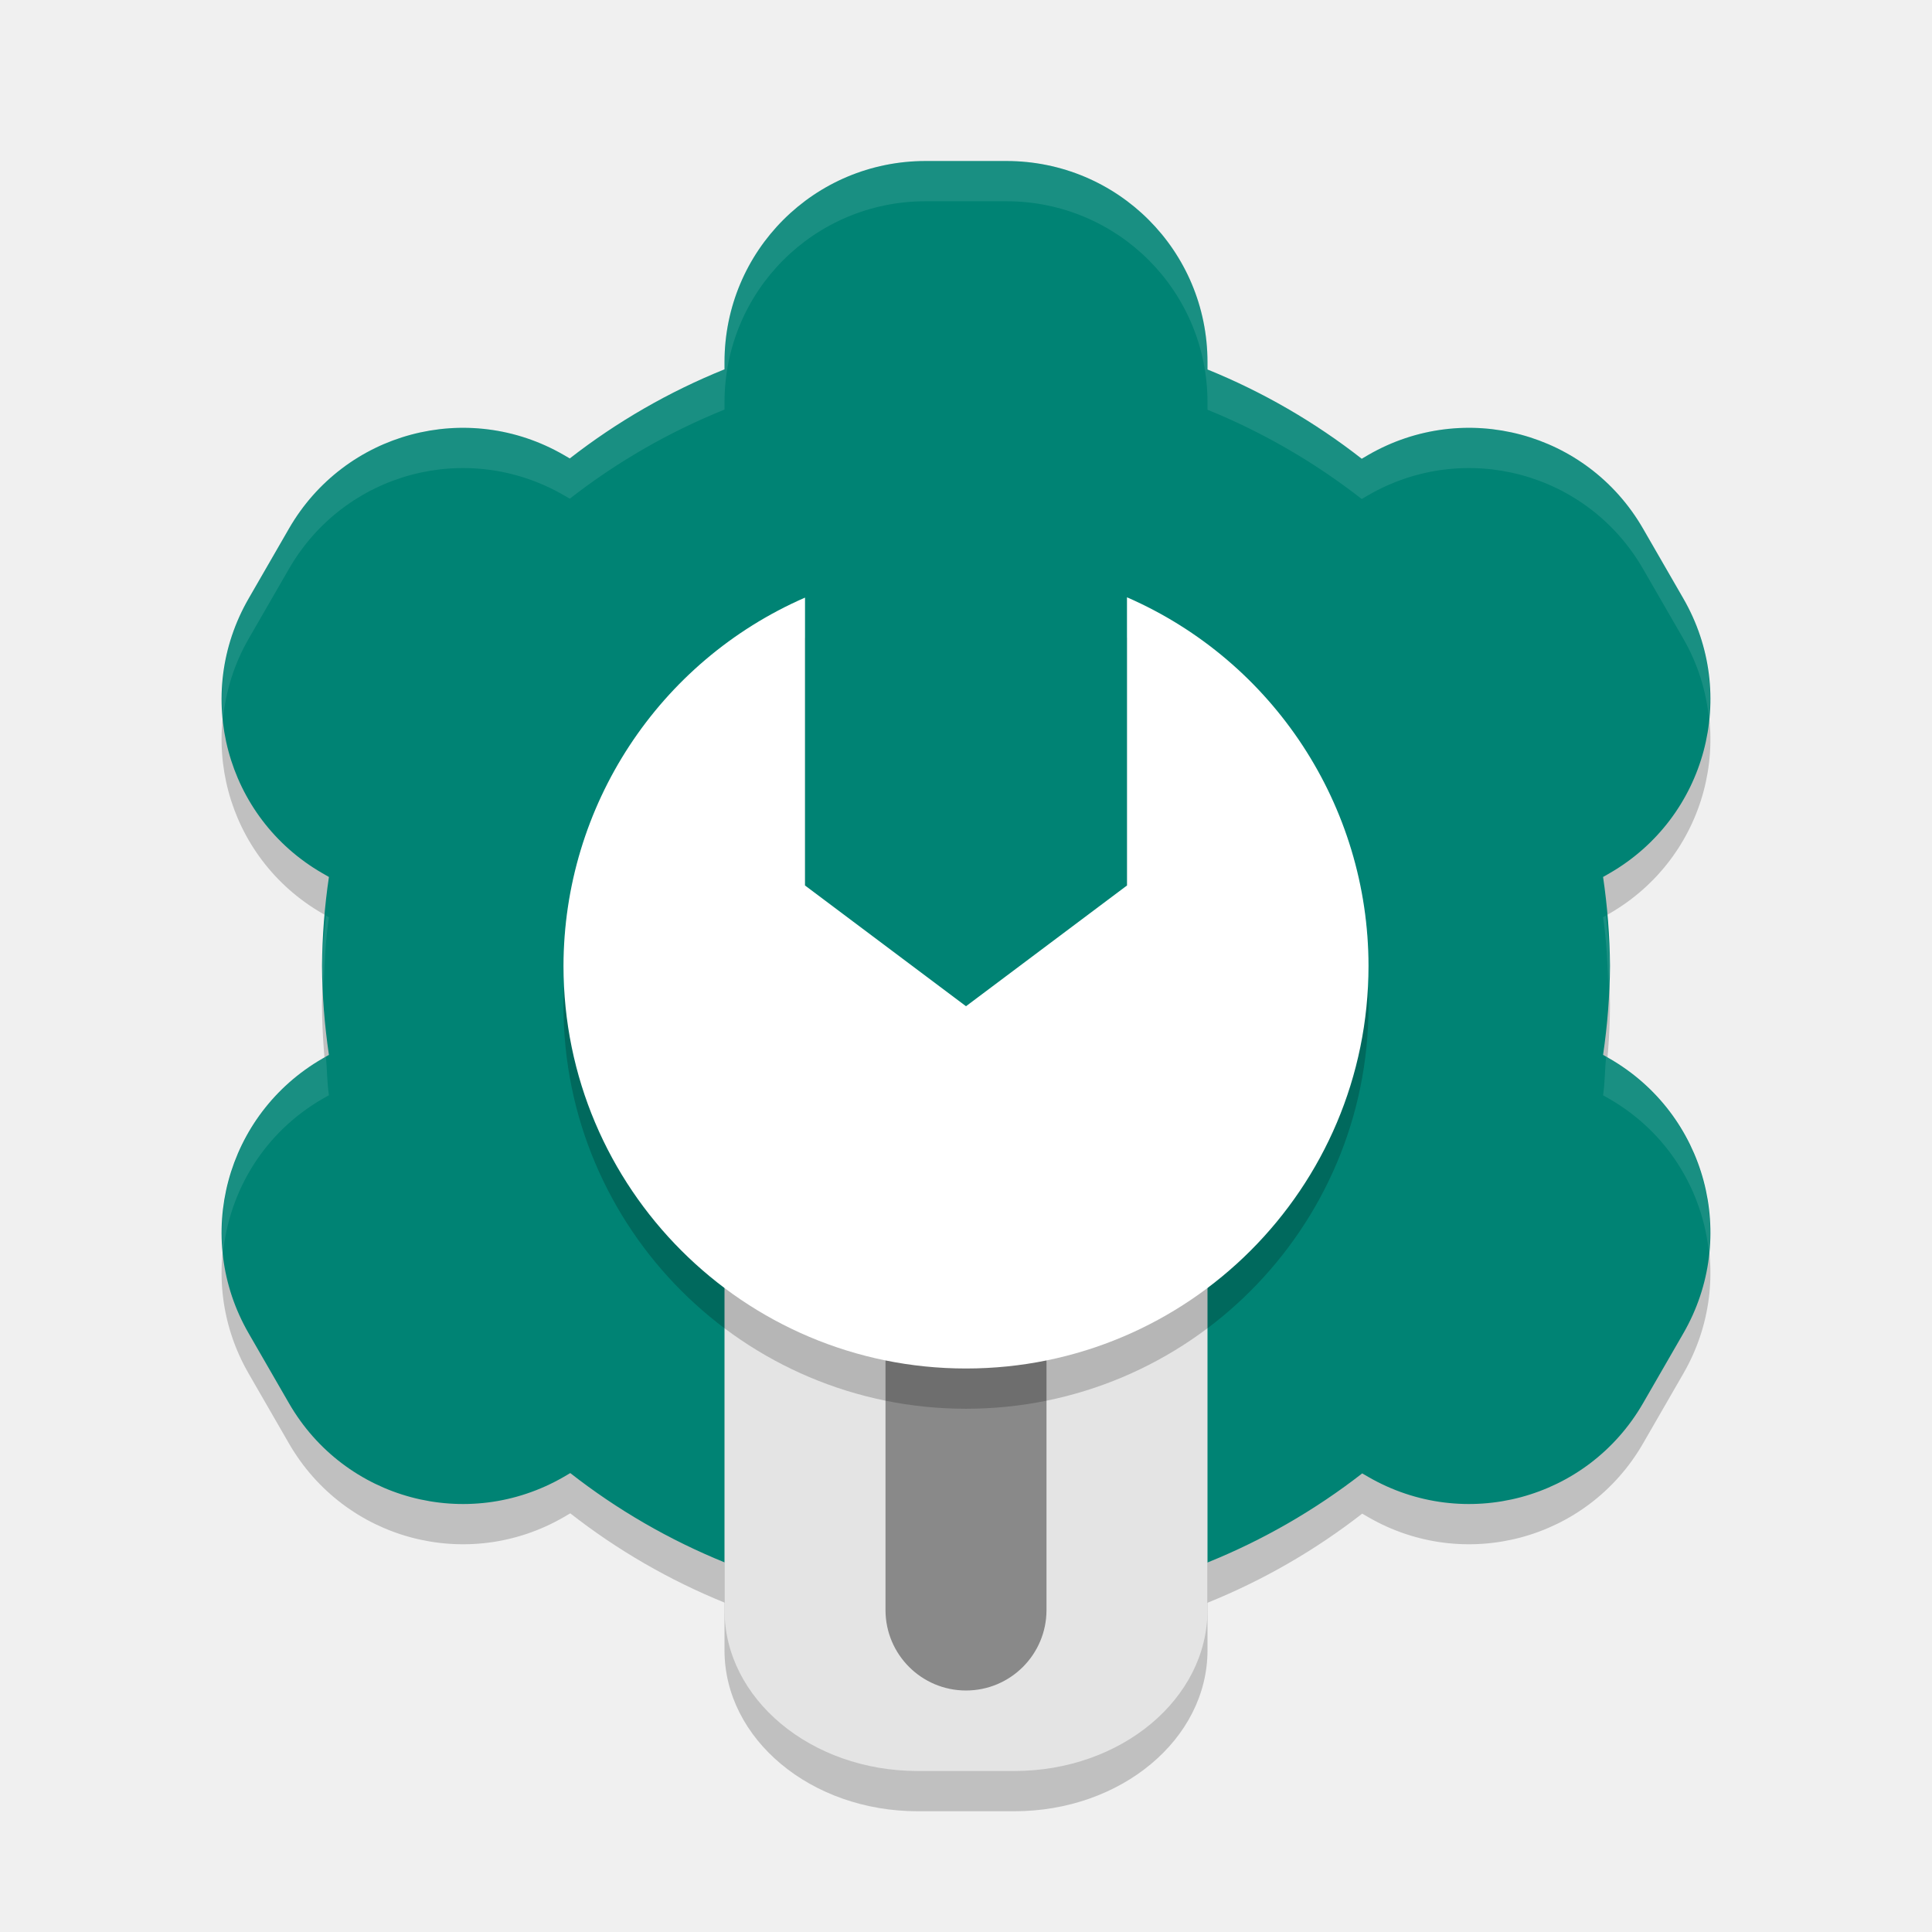
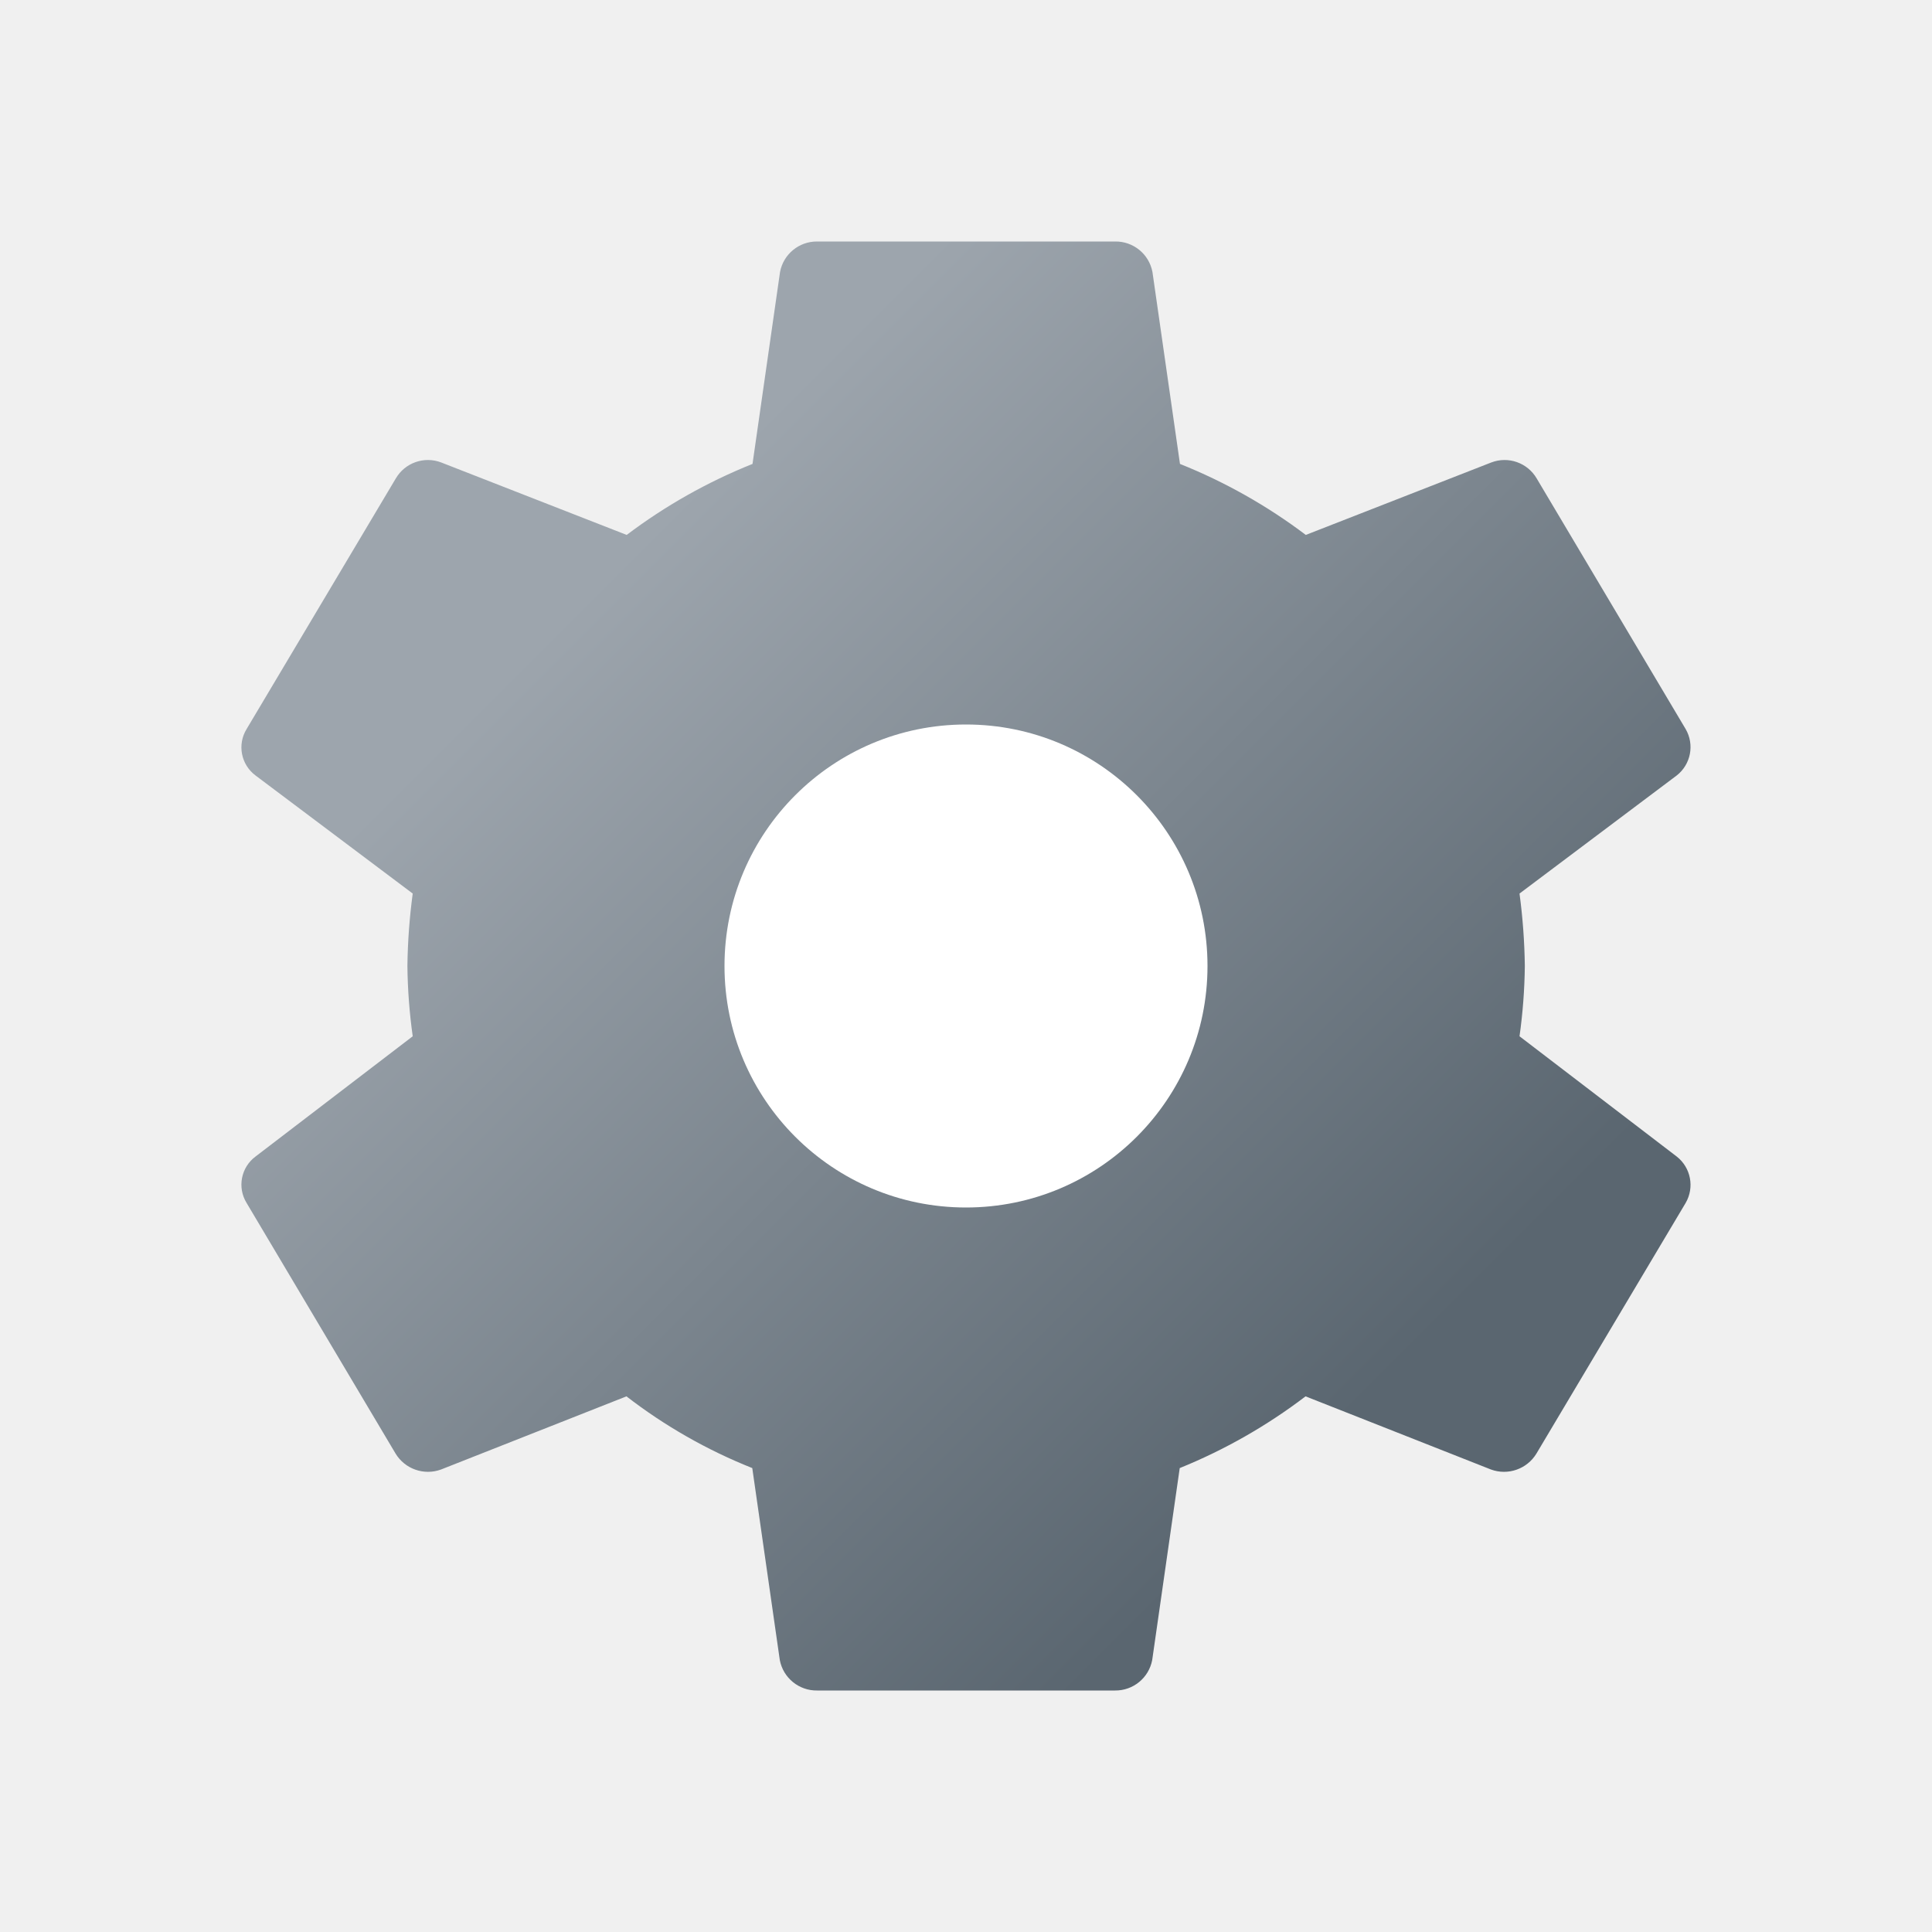
- <svg xmlns="http://www.w3.org/2000/svg" width="24" height="24" version="1">
-   <rect style="opacity:.2" width="6" height="8" x="9" y="14.5" rx="2.4" ry="2" />
-   <path style="opacity:.2" d="m11.5 2.5c-1.385 0-2.5 1.115-2.5 2.5v0.088c-0.689 0.278-1.336 0.651-1.922 1.107l-0.074-0.043c-1.199-0.693-2.722-0.285-3.414 0.914l-0.5 0.867c-0.693 1.199-0.285 2.722 0.914 3.414l0.082 0.047c-0.054 0.366-0.083 0.735-0.086 1.105 0.003 0.37 0.032 0.739 0.086 1.105l-0.082 0.047c-1.199 0.693-1.607 2.215-0.914 3.414l0.5 0.867c0.692 1.199 2.215 1.607 3.414 0.914l0.08-0.047c0.584 0.457 1.229 0.83 1.916 1.109l0.252 0.09c1.304 0.466 0.863 1.9 2.248 1.9h1c1.385 0 0.774-1.07 1.997-1.72l0.503-0.268c0.689-0.278 1.336-0.651 1.922-1.107l0.074 0.043c1.199 0.693 2.722 0.285 3.414-0.914l0.5-0.867c0.693-1.199 0.285-2.722-0.914-3.414l-0.082-0.047c0.054-0.366 0.083-0.735 0.086-1.105-3e-3 -0.37-0.032-0.739-0.086-1.105l0.082-0.047c1.199-0.693 1.607-2.215 0.914-3.414l-0.5-0.867c-0.692-1.199-2.215-1.607-3.414-0.914l-0.08 0.047c-0.584-0.457-1.229-0.83-1.916-1.109v-0.09c0-1.385-1.115-2.5-2.5-2.5z" />
-   <path style="fill:#008374" d="m11.5 2c-1.385 0-2.5 1.115-2.5 2.5v0.088c-0.689 0.278-1.336 0.651-1.922 1.107l-0.074-0.043c-1.199-0.693-2.722-0.285-3.414 0.914l-0.5 0.867c-0.693 1.199-0.285 2.722 0.914 3.414l0.082 0.047c-0.054 0.366-0.083 0.735-0.086 1.105 0.003 0.37 0.032 0.739 0.086 1.105l-0.082 0.047c-1.199 0.693-1.607 2.215-0.914 3.414l0.5 0.867c0.692 1.199 2.215 1.607 3.414 0.914l0.08-0.047c0.584 0.457 1.229 0.83 1.916 1.109l0.252 0.09c1.304 0.466 0.863 1.9 2.248 1.9h1c1.385 0 0.774-1.07 1.997-1.72l0.503-0.268c0.689-0.278 1.336-0.651 1.922-1.107l0.074 0.043c1.199 0.693 2.722 0.285 3.414-0.914l0.5-0.867c0.693-1.199 0.285-2.722-0.914-3.414l-0.082-0.047c0.054-0.366 0.083-0.735 0.086-1.105-3e-3 -0.37-0.032-0.739-0.086-1.105l0.082-0.047c1.199-0.693 1.607-2.215 0.914-3.414l-0.5-0.867c-0.692-1.199-2.215-1.607-3.414-0.914l-0.08 0.047c-0.584-0.457-1.229-0.83-1.916-1.109v-0.09c0-1.385-1.115-2.5-2.5-2.5z" />
-   <rect style="fill:#e4e4e4" width="6" height="8" x="9" y="14" rx="2.4" ry="2" />
-   <rect style="opacity:.4" width="2" height="6" x="11" y="15" rx="1" ry="1" />
-   <path style="opacity:.2" d="m14 7.92v3.58l-2 1.5-2-1.5v-3.576c-1.82 0.794-2.997 2.59-3 4.576 0 2.761 2.239 5 5 5 2.761 0 5-2.239 5-5-1e-3 -1.987-1.179-3.785-3-4.58z" />
-   <path style="fill:#ffffff" d="m14 7.42v3.58l-2 1.5-2-1.5v-3.576c-1.82 0.794-2.997 2.59-3 4.576 0 2.761 2.239 5 5 5 2.761 0 5-2.239 5-5-1e-3 -1.987-1.179-3.785-3-4.58z" />
-   <path style="fill:#ffffff;opacity:.1" d="m14 7.42v0.5c1.733 0.756 2.881 2.421 2.989 4.293 0.003-0.071 0.011-0.141 0.011-0.213-1e-3 -1.987-1.179-3.785-3-4.58zm-4 0.004c-1.82 0.794-2.997 2.59-3 4.576 0 0.072 0.008 0.142 0.011 0.213 0.11-1.87 1.257-3.533 2.989-4.289v-0.5zm0 3.576v0.5l2 1.5 2-1.5v-0.5l-2 1.5z" />
-   <path style="fill:#ffffff;opacity:.1" d="m11.5 2c-1.385 0-2.5 1.115-2.5 2.5v0.088c-0.689 0.278-1.336 0.651-1.922 1.107l-0.074-0.043c-1.199-0.693-2.722-0.285-3.414 0.914l-0.5 0.867c-0.273 0.473-0.37 0.994-0.32 1.496 0.035-0.341 0.137-0.679 0.32-0.996l0.5-0.867c0.692-1.199 2.215-1.607 3.414-0.914l0.074 0.043c0.586-0.457 1.233-0.829 1.922-1.107v-0.088c0-1.385 1.115-2.5 2.5-2.5h1c1.385 0 2.5 1.115 2.5 2.5v0.09c0.687 0.279 1.332 0.653 1.916 1.109l0.08-0.047c1.199-0.693 2.722-0.285 3.414 0.914l0.5 0.867c0.183 0.317 0.285 0.655 0.32 0.996 0.05-0.502-0.047-1.023-0.32-1.496l-0.5-0.867c-0.692-1.199-2.215-1.607-3.414-0.914l-0.08 0.047c-0.584-0.457-1.229-0.83-1.916-1.109v-0.09c0-1.385-1.115-2.5-2.5-2.5h-1zm-7.451 9.373c-0.018 0.209-0.047 0.417-0.049 0.627 6.875e-4 0.084 0.016 0.166 0.02 0.25 0.011-0.286 0.024-0.572 0.066-0.855l-0.037-0.021zm15.902 0-0.037 0.021c0.042 0.283 0.055 0.569 0.066 0.855 0.003-0.084 0.019-0.166 0.02-0.25-0.002-0.21-0.031-0.418-0.049-0.627zm-15.902 1.754-0.045 0.025c-0.883 0.51-1.332 1.469-1.234 2.418 0.077-0.772 0.508-1.498 1.234-1.918l0.082-0.047c-0.023-0.158-0.023-0.319-0.037-0.479zm15.902 0c-0.014 0.159-0.014 0.32-0.037 0.479l0.082 0.047c0.727 0.42 1.158 1.146 1.234 1.918 0.098-0.949-0.352-1.908-1.234-2.418l-0.045-0.025z" />
+ <svg xmlns="http://www.w3.org/2000/svg" height="8px" width="8px" id="Camada_1" data-name="Camada 1" viewBox="0 0 8 8">
+   <defs>
+     <style>.cls-1{fill:url(#Gradiente_sem_nome_299);}.cls-2{fill:#fff;}</style>
+     <linearGradient id="Gradiente_sem_nome_299" x1="1.806" y1="1.805" x2="6.195" y2="6.194" gradientUnits="userSpaceOnUse">
+       <stop offset="0.145" stop-color="#9da5ad" />
+       <stop offset="0.894" stop-color="#5a6670" />
+     </linearGradient>
+   </defs>
+   <path class="cls-1" d="M6.292,4.291A2.275,2.275,0,0,0,6.314,4a2.504,2.504,0,0,0-.022-.3l.651-.489a.149.149,0,0,0,.037-.192L6.363,1.981a.154.154,0,0,0-.188-.066l-.768.3a2.252,2.252,0,0,0-.521-.294l-.114-.795A.155.155,0,0,0,4.617,1H3.384a.155.155,0,0,0-.154.126l-.114.795a2.252,2.252,0,0,0-.521.294l-.768-.3a.154.154,0,0,0-.188.066L1.021,3.019a.145.145,0,0,0,.037.192l.651.489a2.483,2.483,0,0,0-.022.3,2.257,2.257,0,0,0,.022.291l-.651.498a.145.145,0,0,0-.037.192l.617,1.038a.157.157,0,0,0,.188.066l.768-.303a2.157,2.157,0,0,0,.521.297l.114.795A.155.155,0,0,0,3.384,7H4.617a.155.155,0,0,0,.154-.126l.114-.795a2.262,2.262,0,0,0,.521-.297l.768.303a.157.157,0,0,0,.188-.066L6.98,4.981a.149.149,0,0,0-.037-.192Z" />
+   <circle class="cls-2" cx="4" cy="4" r="1" />
</svg>
